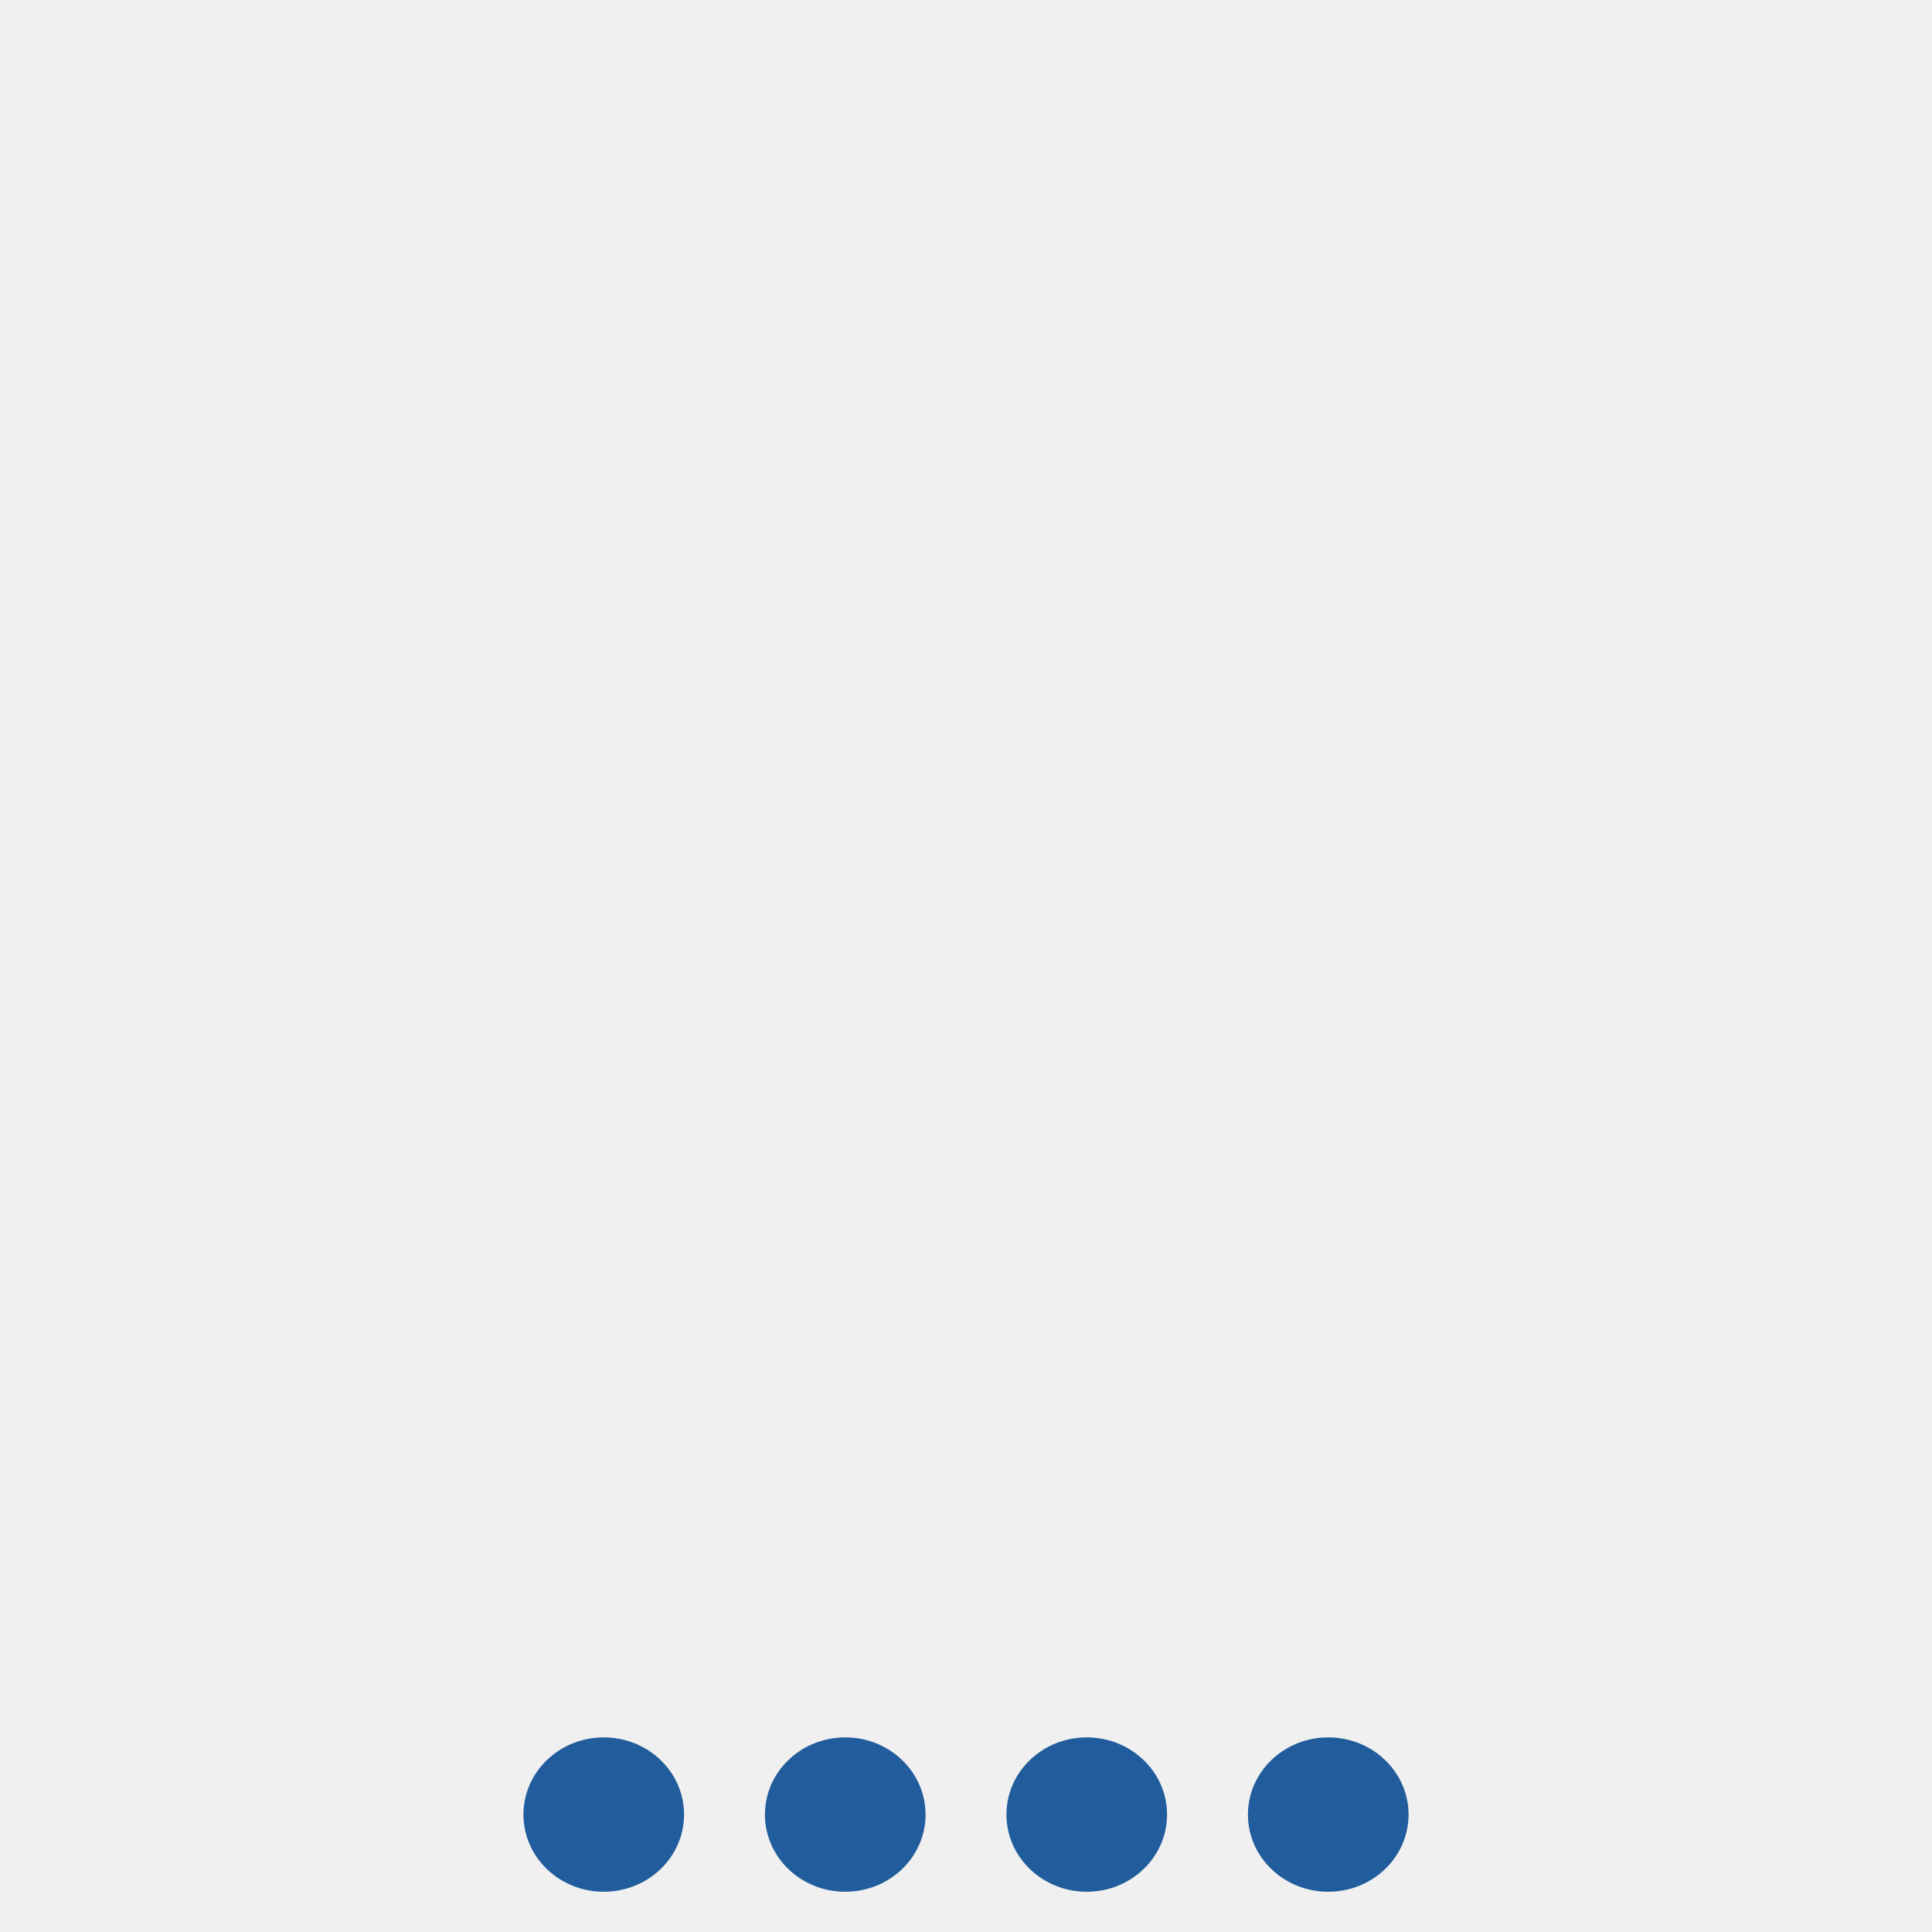
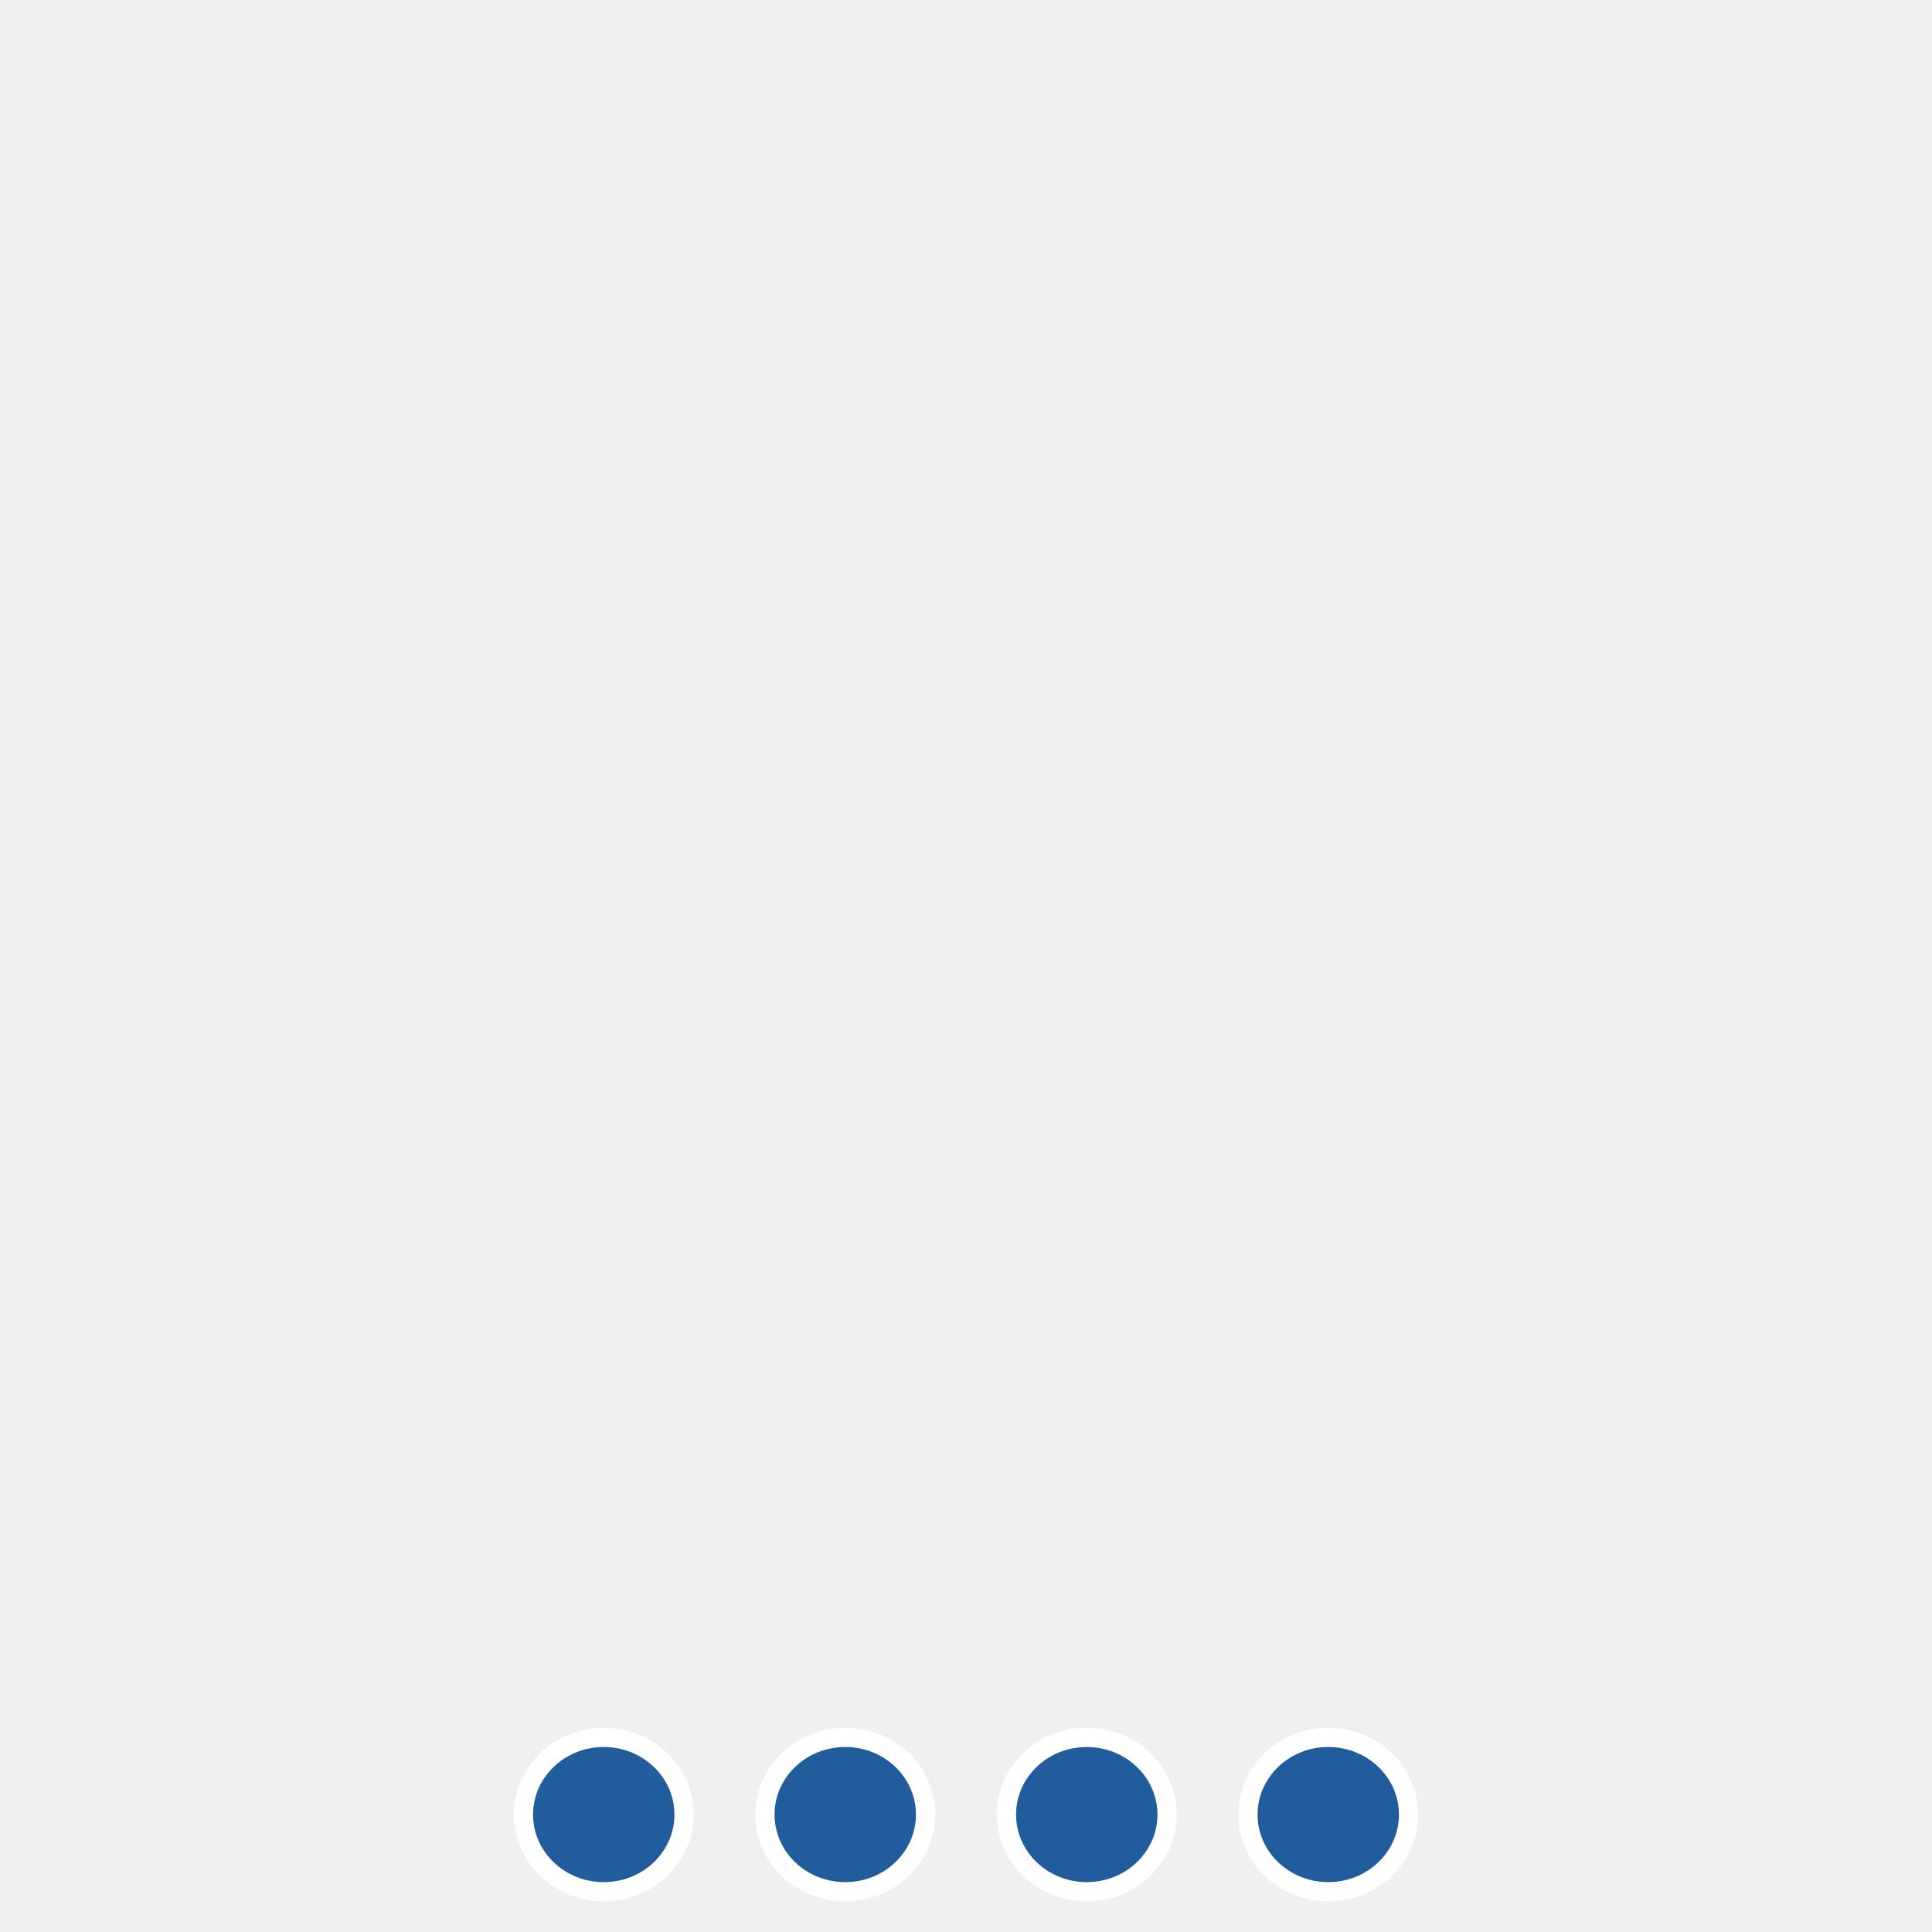
<svg xmlns="http://www.w3.org/2000/svg" width="96" height="96" id="svg11252" version="1.1">
  <defs id="defs11254" />
  <g id="layer1" style="display:inline" />
  <g id="layer2" style="display:inline" />
  <g id="layer3" style="display:inline" />
  <g id="layer4" style="display:inline">
    <g id="four" transform="rotate(-90,48,48)">
      <g transform="translate(-1.574707e-8,0.1160278)" id="g4330">
-         <ellipse ry="3.991" rx="3.835" cy="65.884" cx="5.835" id="path3762-2-6" style="opacity:1;fill:#215d9c;fill-opacity:1;stroke:none;stroke-width:0.956;stroke-linecap:butt;stroke-linejoin:miter;stroke-miterlimit:4;stroke-dasharray:none;stroke-dashoffset:0;stroke-opacity:1;marker:none;marker-start:none" />
-         <ellipse ry="3.991" rx="3.835" cy="53.884" cx="5.835" id="path3762-2-8" style="opacity:1;fill:#215d9c;fill-opacity:1;stroke:none;stroke-width:0.956;stroke-linecap:butt;stroke-linejoin:miter;stroke-miterlimit:4;stroke-dasharray:none;stroke-dashoffset:0;stroke-opacity:1;marker:none;marker-start:none" />
-         <ellipse ry="3.991" rx="3.835" cy="41.884" cx="5.835" id="path3762-2-5" style="opacity:1;fill:#215d9c;fill-opacity:1;stroke:none;stroke-width:0.956;stroke-linecap:butt;stroke-linejoin:miter;stroke-miterlimit:4;stroke-dasharray:none;stroke-dashoffset:0;stroke-opacity:1;marker:none;marker-start:none" />
-         <ellipse ry="3.991" rx="3.835" cy="29.884" cx="5.835" id="path3762-2-9-8" style="opacity:1;fill:#215d9c;fill-opacity:1;stroke:none;stroke-width:0.956;stroke-linecap:butt;stroke-linejoin:miter;stroke-miterlimit:4;stroke-dasharray:none;stroke-dashoffset:0;stroke-opacity:1;marker:none;marker-start:none" />
+         <ellipse ry="3.991" rx="3.835" cy="65.884" cx="5.835" id="path3762-2-6" style="opacity:1;fill:#215d9c;fill-opacity:1;stroke:#ffffff;stroke-width:0.956;stroke-linecap:butt;stroke-linejoin:miter;stroke-miterlimit:4;stroke-dasharray:none;stroke-dashoffset:0;stroke-opacity:1;marker:none;marker-start:none" />
+         <ellipse ry="3.991" rx="3.835" cy="53.884" cx="5.835" id="path3762-2-8" style="opacity:1;fill:#215d9c;fill-opacity:1;stroke:#ffffff;stroke-width:0.956;stroke-linecap:butt;stroke-linejoin:miter;stroke-miterlimit:4;stroke-dasharray:none;stroke-dashoffset:0;stroke-opacity:1;marker:none;marker-start:none" />
+         <ellipse ry="3.991" rx="3.835" cy="41.884" cx="5.835" id="path3762-2-5" style="opacity:1;fill:#215d9c;fill-opacity:1;stroke:#ffffff;stroke-width:0.956;stroke-linecap:butt;stroke-linejoin:miter;stroke-miterlimit:4;stroke-dasharray:none;stroke-dashoffset:0;stroke-opacity:1;marker:none;marker-start:none" />
+         <ellipse ry="3.991" rx="3.835" cy="29.884" cx="5.835" id="path3762-2-9-8" style="opacity:1;fill:#215d9c;fill-opacity:1;stroke:#ffffff;stroke-width:0.956;stroke-linecap:butt;stroke-linejoin:miter;stroke-miterlimit:4;stroke-dasharray:none;stroke-dashoffset:0;stroke-opacity:1;marker:none;marker-start:none" />
      </g>
      <rect style="color:#000000;clip-rule:nonzero;display:inline;overflow:visible;visibility:visible;opacity:1;isolation:auto;mix-blend-mode:normal;color-interpolation:sRGB;color-interpolation-filters:linearRGB;solid-color:#000000;solid-opacity:1;fill:none;fill-opacity:1;fill-rule:nonzero;stroke:none;stroke-width:0.956;stroke-linecap:butt;stroke-linejoin:miter;stroke-miterlimit:4;stroke-dasharray:none;stroke-dashoffset:0;stroke-opacity:1;marker:none;marker-start:none;color-rendering:auto;image-rendering:auto;shape-rendering:auto;text-rendering:auto;enable-background:accumulate" id="rect4141" width="96" height="96" x="0" y="0" />
    </g>
  </g>
</svg>
